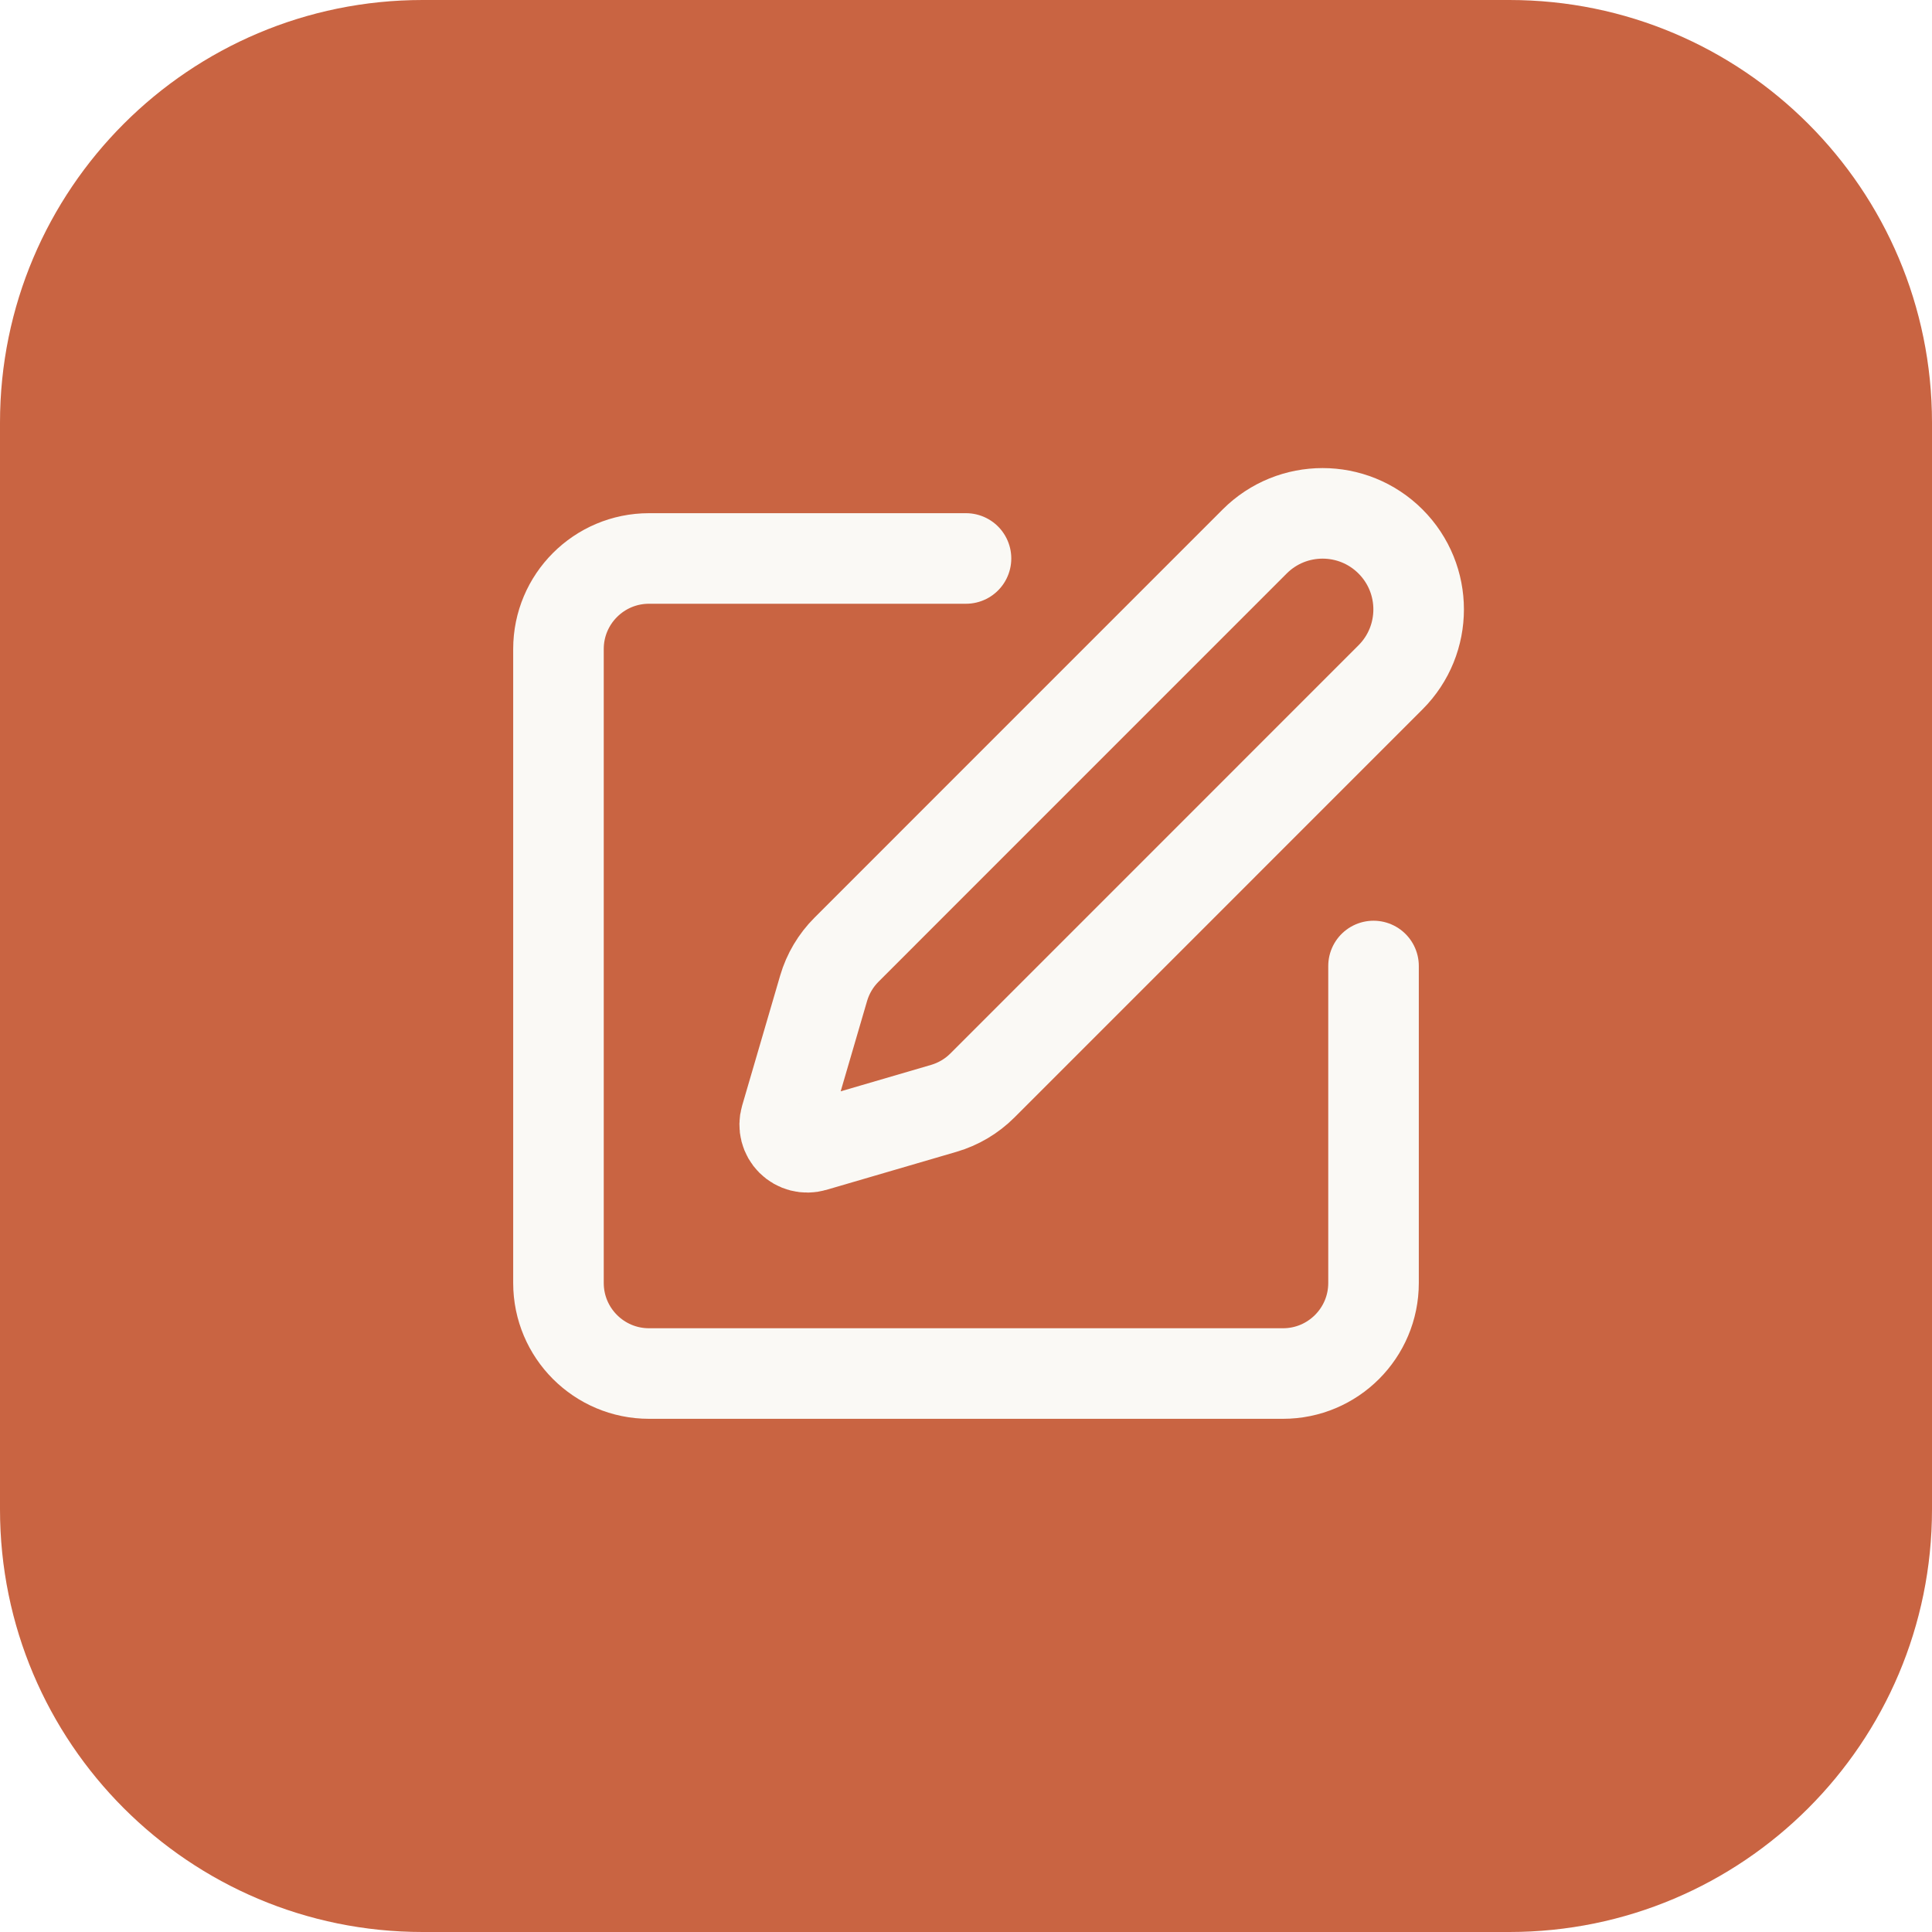
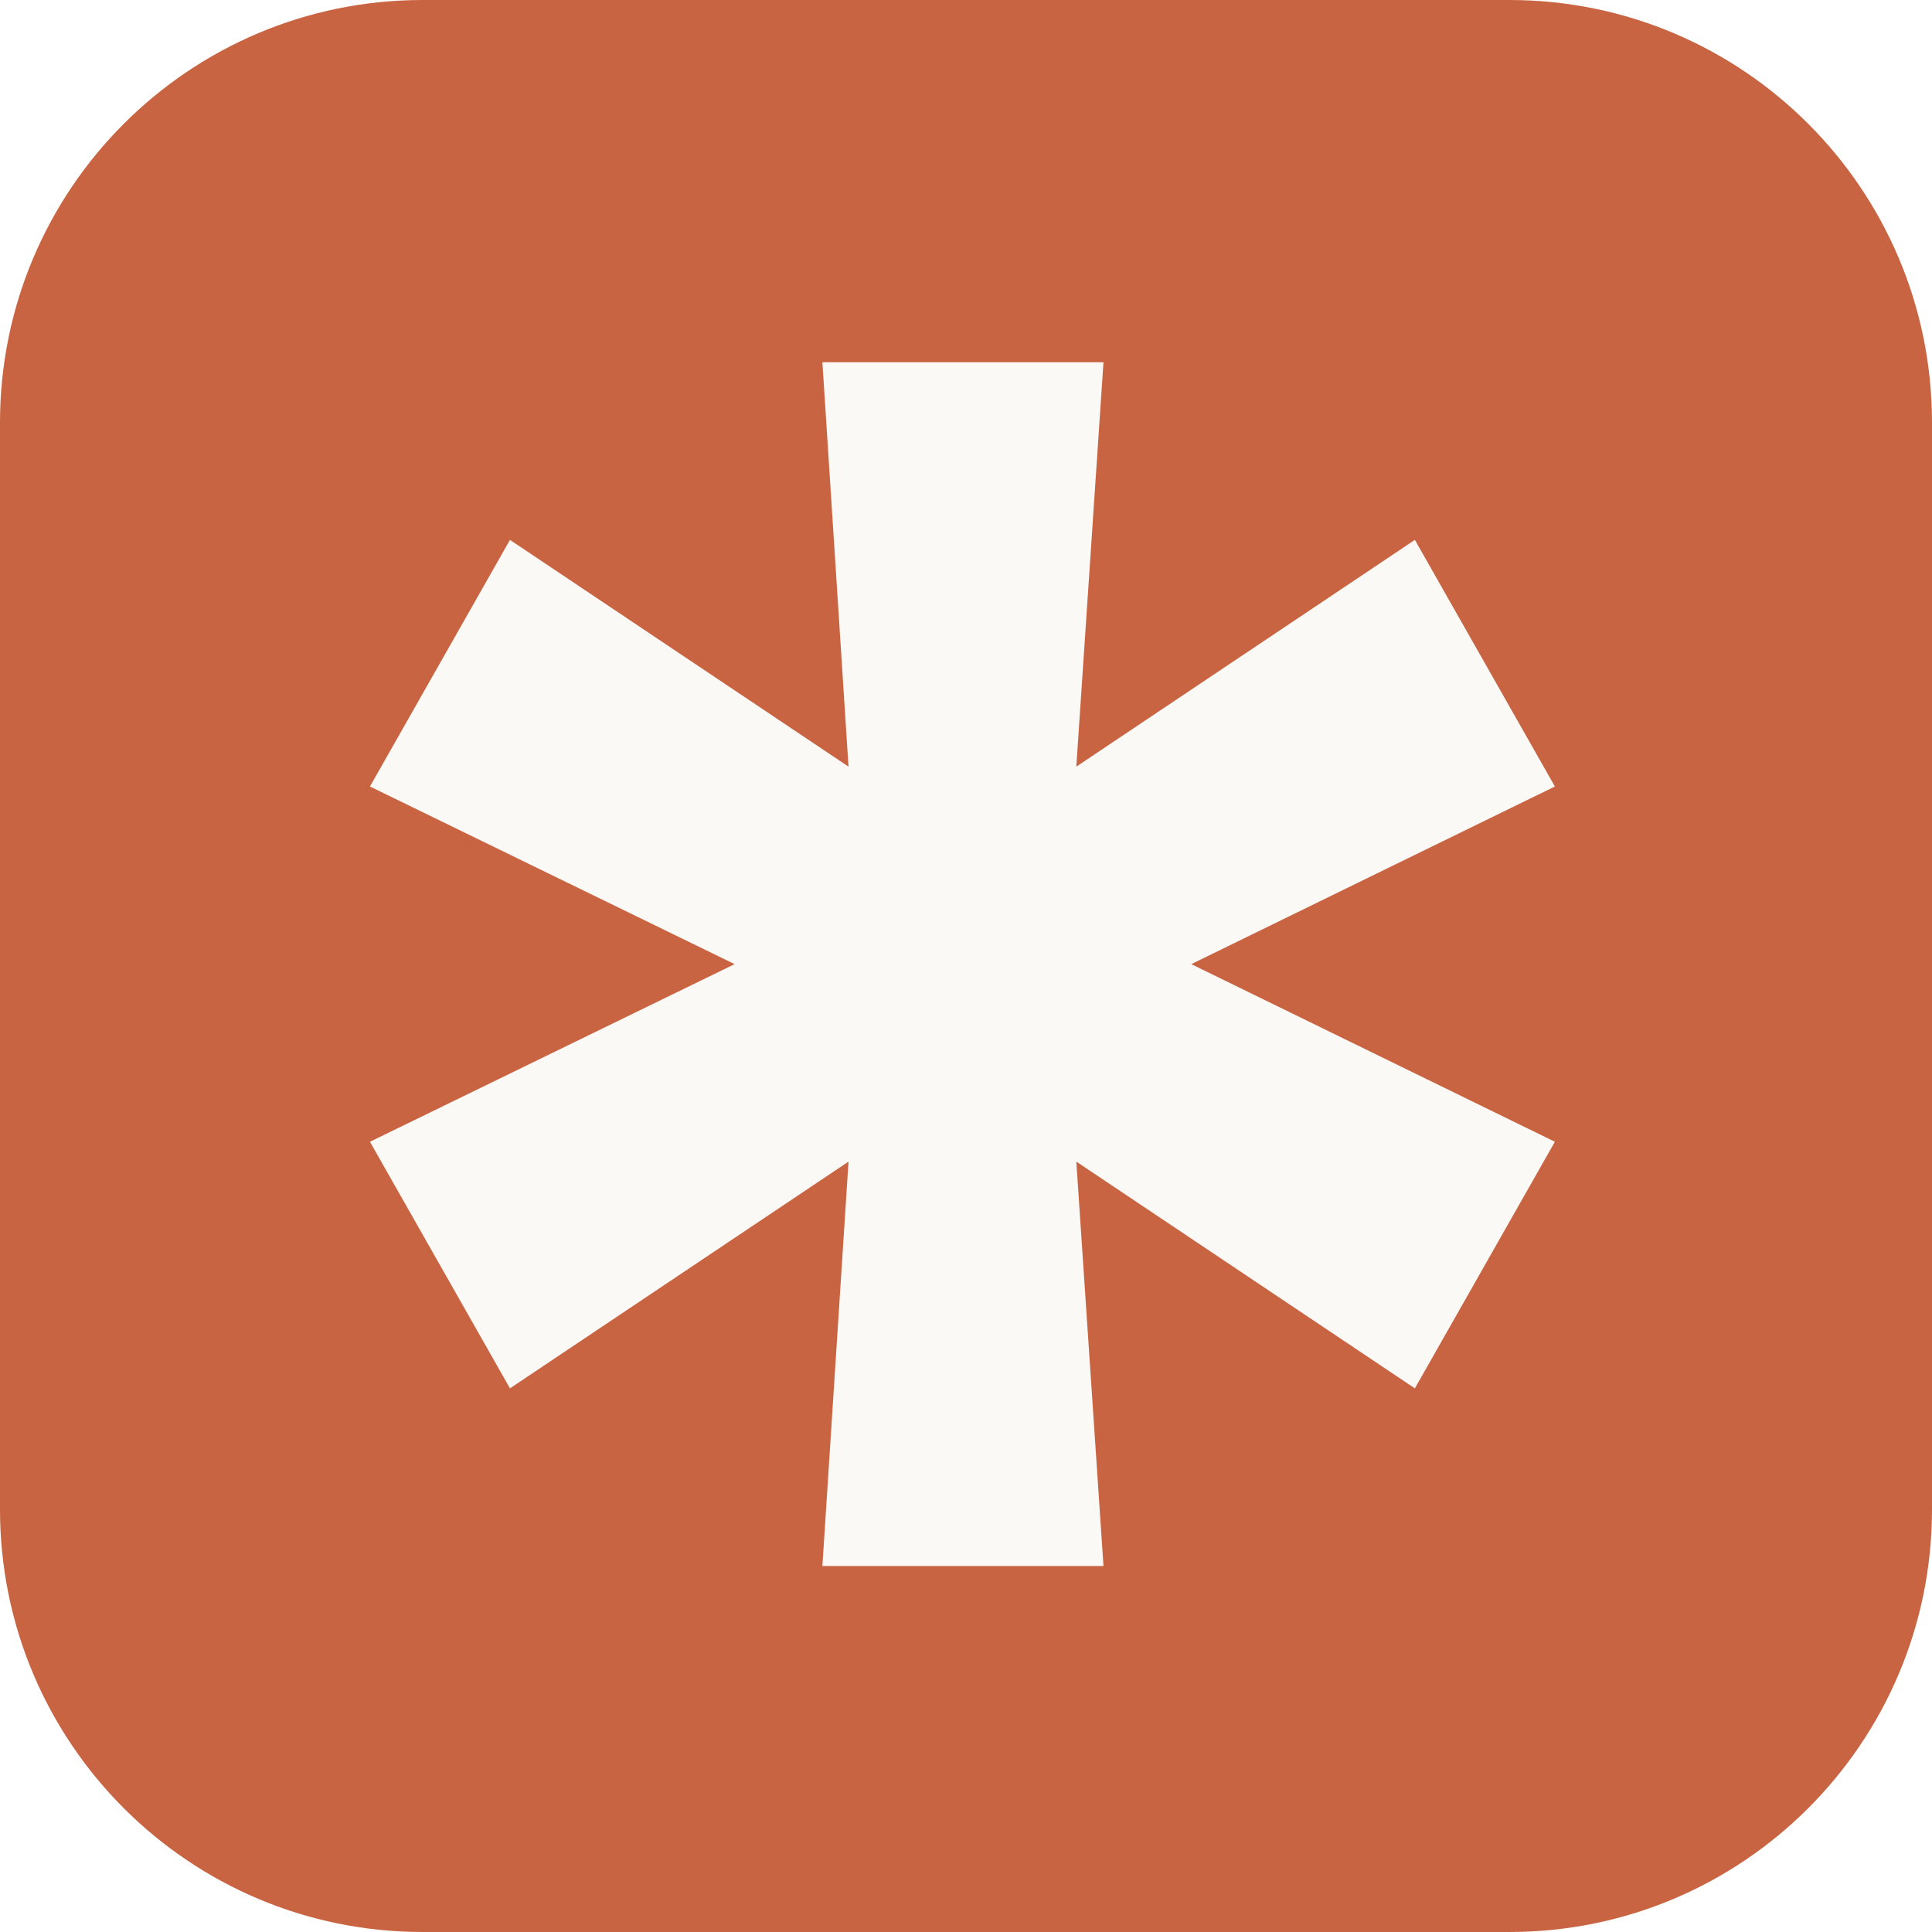
<svg xmlns="http://www.w3.org/2000/svg" viewBox="0 0 128 128">
  <rect width="128" height="128" rx="28" ry="28" fill="#C96442" />
-   <g transform="translate(28 28) scale(3.0)" fill="none" stroke="#FAF9F5" stroke-width="2" stroke-linecap="round" stroke-linejoin="round">
-     <path d="M12 3H5a2 2 0 0 0-2 2v14a2 2 0 0 0 2 2h14a2 2 0 0 0 2-2v-7" />
-     <path d="M18.375 2.625a1 1 0 0 1 3 3l-9.013 9.014a2 2 0 0 1-.853.505l-2.873.84a.5.5 0 0 1-.62-.62l.84-2.873a2 2 0 0 1 .506-.852z" />
+   <g transform="translate(24 24)">
+     <svg viewBox="0 0 155 157" width="80" height="80">
+       <path d="M58.828 156.513L62.225 103.934L18.206 133.416L0 101.353L47.416 78.257L0 55.16L18.206 23.096L62.225 52.579L58.828 0H95.375L91.843 52.579L135.862 23.096L154.067 55.16L106.787 78.257L154.067 101.353L135.862 133.416L91.843 103.934L95.375 156.513H58.828Z" fill="#FAF9F5" />
+     </svg>
  </g>
</svg>
